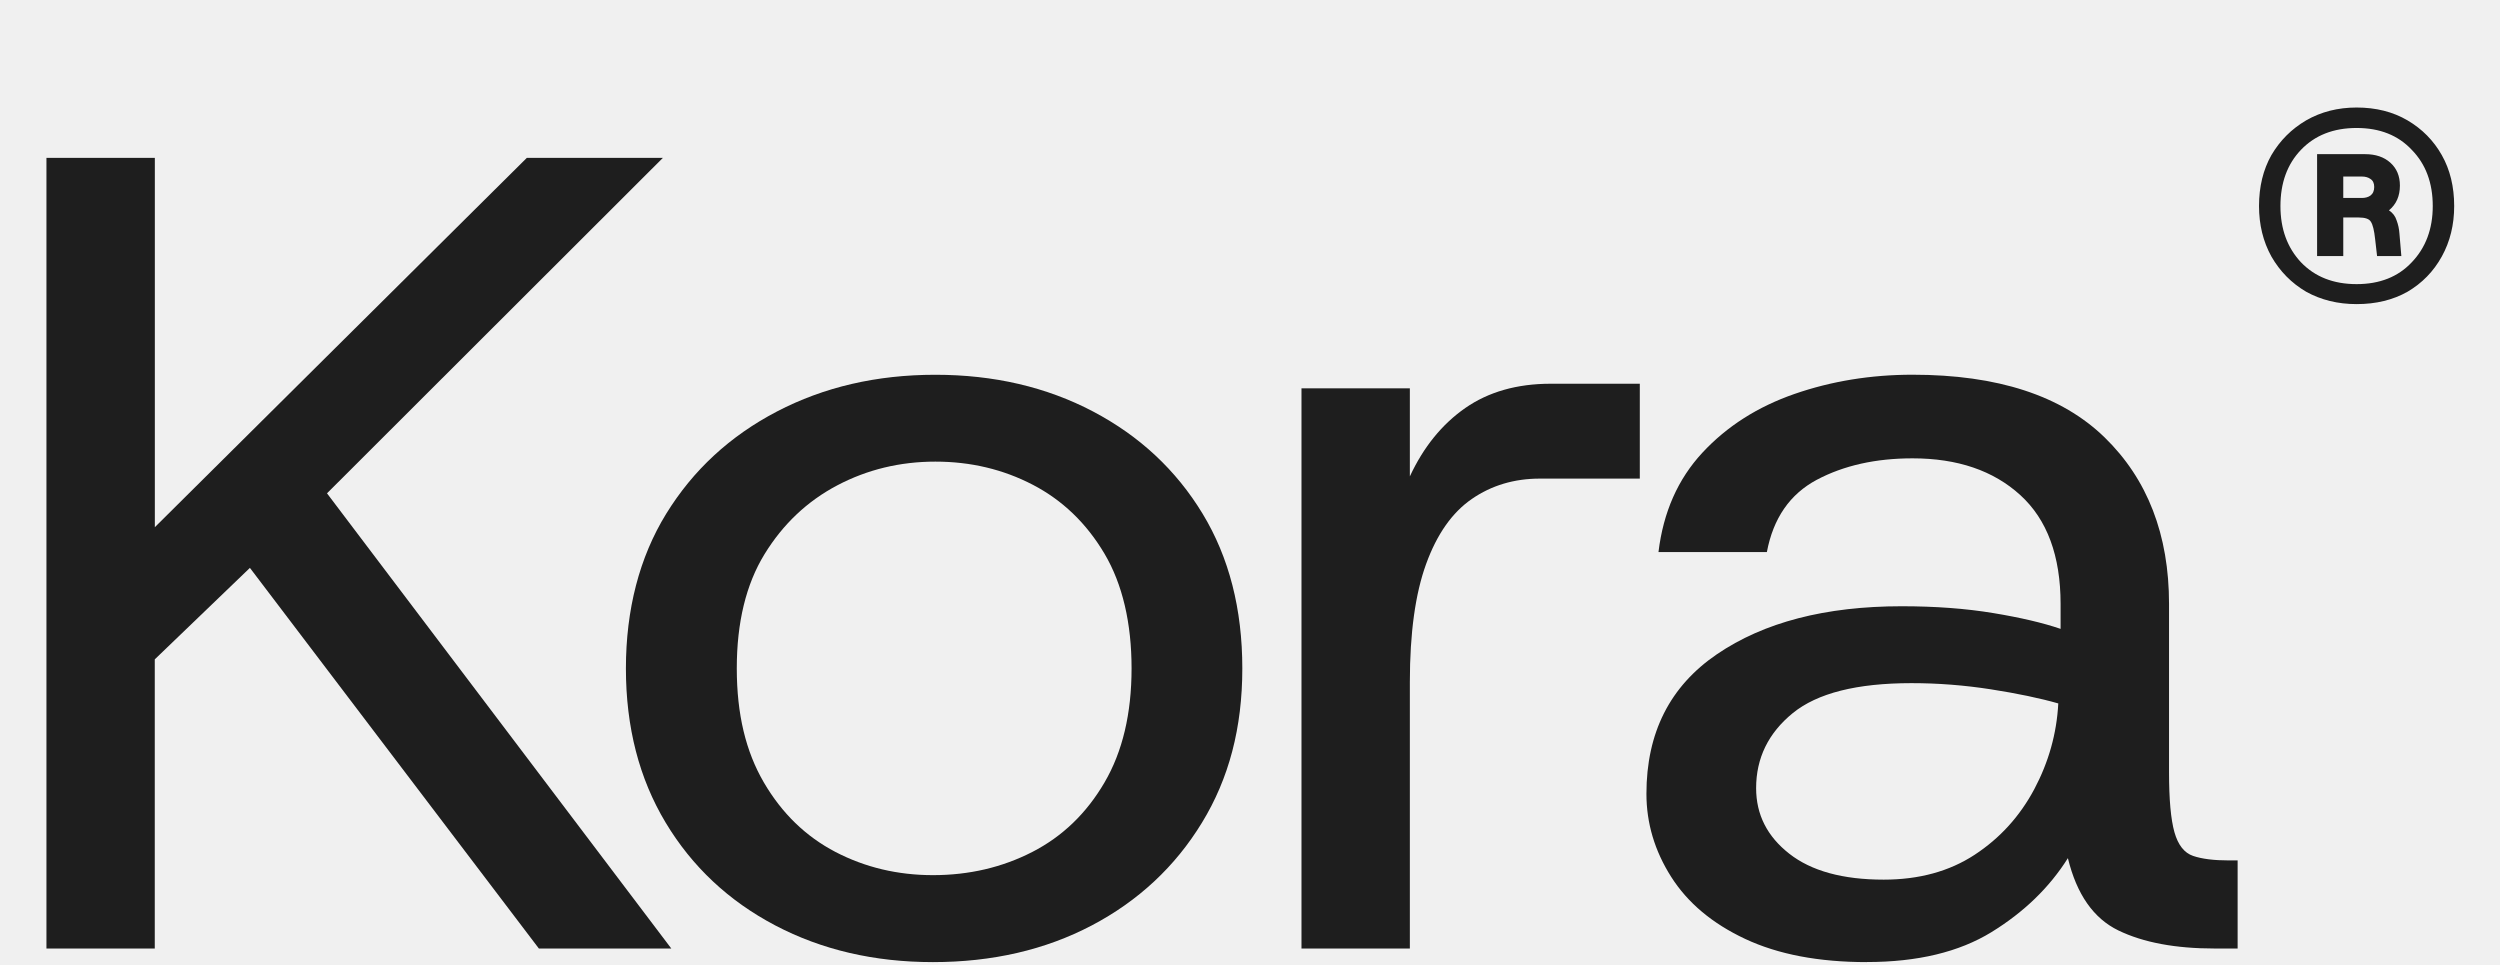
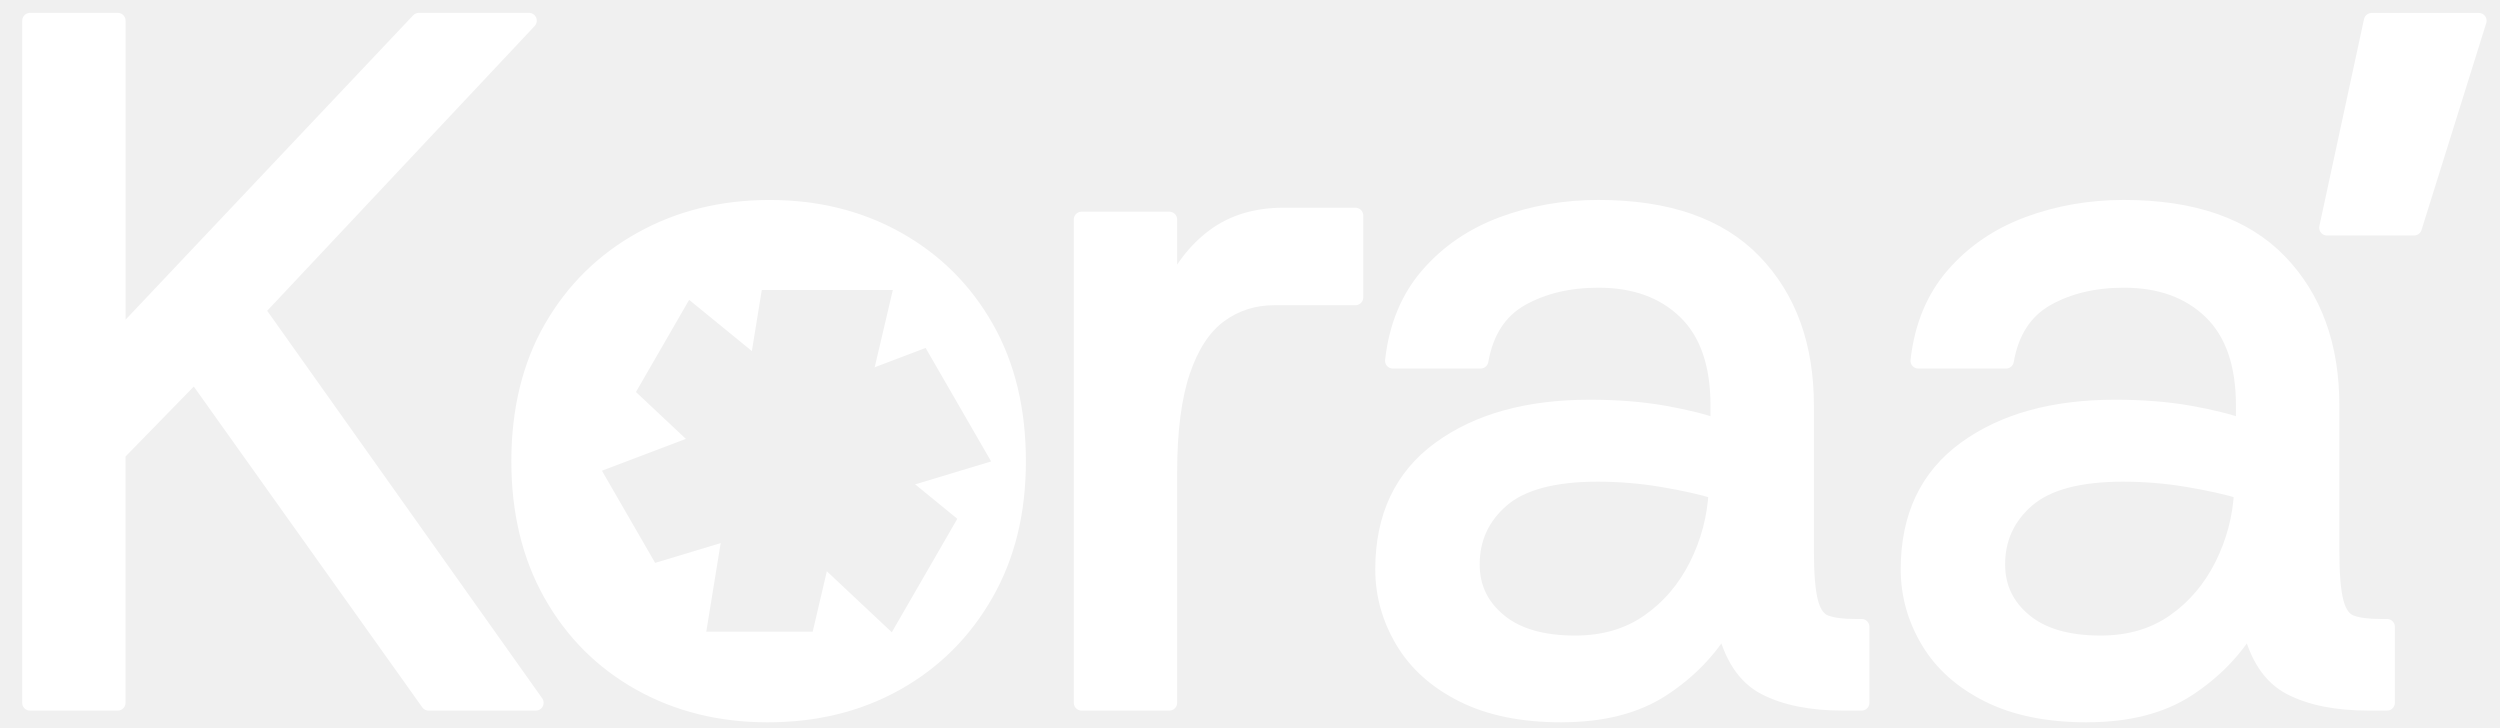
- <svg xmlns="http://www.w3.org/2000/svg" width="140" height="54" viewBox="44 0 140 54" fill="none">
-   <path d="M175.97 17.03C174.921 17.03 173.979 16.799 173.144 16.337C172.327 15.857 171.678 15.2 171.198 14.364C170.736 13.529 170.505 12.587 170.505 11.539C170.505 10.455 170.736 9.504 171.198 8.687C171.678 7.869 172.327 7.221 173.144 6.741C173.979 6.261 174.921 6.021 175.97 6.021C177.054 6.021 178.004 6.261 178.822 6.741C179.639 7.221 180.279 7.869 180.741 8.687C181.203 9.504 181.434 10.455 181.434 11.539C181.434 12.587 181.203 13.529 180.741 14.364C180.279 15.2 179.639 15.857 178.822 16.337C178.004 16.799 177.054 17.03 175.97 17.03ZM175.97 15.911C177.267 15.911 178.297 15.502 179.062 14.684C179.843 13.867 180.234 12.818 180.234 11.539C180.234 10.242 179.843 9.193 179.062 8.394C178.297 7.576 177.267 7.167 175.97 7.167C174.672 7.167 173.633 7.576 172.851 8.394C172.087 9.193 171.705 10.242 171.705 11.539C171.705 12.818 172.087 13.867 172.851 14.684C173.633 15.502 174.672 15.911 175.97 15.911ZM173.757 14.338V8.633H176.449C177.036 8.633 177.507 8.793 177.862 9.113C178.218 9.433 178.395 9.86 178.395 10.393C178.395 10.979 178.191 11.441 177.782 11.779C177.995 11.921 178.138 12.108 178.209 12.339C178.297 12.57 178.351 12.818 178.369 13.085L178.475 14.338H177.116L177.009 13.405C176.956 12.907 176.876 12.579 176.769 12.419C176.68 12.259 176.449 12.179 176.076 12.179H175.223V14.338H173.757ZM175.223 11.086H176.263C176.458 11.086 176.618 11.041 176.743 10.953C176.885 10.846 176.956 10.686 176.956 10.473C176.956 10.259 176.885 10.108 176.743 10.02C176.618 9.931 176.458 9.886 176.263 9.886H175.223V11.086Z" fill="#1E1E1E" />
-   <path d="M46.601 53.117V8.841H52.671V29.523L73.502 8.841H81.121L62.312 27.626L81.593 53.117H74.177L57.995 31.801L52.667 36.924V53.117H46.598H46.601Z" fill="#1E1E1E" />
-   <path d="M96.244 53.878C92.964 53.878 90.02 53.193 87.411 51.822C84.803 50.451 82.759 48.533 81.276 46.066C79.792 43.597 79.051 40.721 79.051 37.433C79.051 34.144 79.803 31.212 81.309 28.768C82.814 26.325 84.88 24.414 87.511 23.043C90.142 21.672 93.097 20.987 96.377 20.987C99.657 20.987 102.601 21.672 105.21 23.043C107.815 24.414 109.862 26.321 111.346 28.768C112.829 31.216 113.57 34.103 113.57 37.433C113.57 40.763 112.818 43.601 111.312 46.066C109.807 48.533 107.748 50.451 105.143 51.822C102.535 53.193 99.569 53.878 96.244 53.878ZM96.244 49.008C98.266 49.008 100.122 48.575 101.808 47.71C103.494 46.844 104.841 45.55 105.852 43.819C106.863 42.092 107.368 39.959 107.368 37.429C107.368 34.899 106.863 32.718 105.852 31.008C104.841 29.302 103.502 28.014 101.841 27.149C100.177 26.283 98.358 25.851 96.381 25.851C94.403 25.851 92.569 26.294 90.887 27.18C89.204 28.066 87.843 29.354 86.81 31.039C85.777 32.725 85.26 34.857 85.26 37.429C85.26 40.001 85.766 42.088 86.777 43.819C87.788 45.55 89.127 46.844 90.787 47.71C92.451 48.575 94.27 49.008 96.248 49.008H96.244Z" fill="#1E1E1E" />
-   <path d="M116.883 53.117V21.745H122.952V26.678C123.716 25.034 124.749 23.76 126.055 22.849C127.358 21.943 128.955 21.489 130.84 21.489H135.829V26.802H130.232C128.793 26.802 127.524 27.183 126.424 27.941C125.321 28.699 124.469 29.914 123.864 31.579C123.258 33.244 122.952 35.449 122.952 38.191V53.117H116.883Z" fill="#1E1E1E" />
-   <path d="M148.542 53.878C145.845 53.878 143.576 53.445 141.731 52.58C139.886 51.715 138.506 50.555 137.584 49.101C136.661 47.647 136.2 46.097 136.2 44.452C136.2 41.036 137.514 38.433 140.144 36.64C142.775 34.847 146.221 33.95 150.494 33.95C152.383 33.95 154.087 34.078 155.618 34.331C157.146 34.584 158.404 34.878 159.393 35.217V33.826C159.393 31.129 158.64 29.094 157.135 27.723C155.63 26.352 153.619 25.667 151.102 25.667C149.033 25.667 147.247 26.069 145.741 26.868C144.236 27.671 143.303 29.018 142.945 30.915H136.875C137.145 28.678 137.964 26.827 139.336 25.349C140.705 23.874 142.428 22.777 144.494 22.06C146.561 21.344 148.763 20.984 151.102 20.984C155.866 20.984 159.452 22.154 161.858 24.494C164.263 26.834 165.466 29.945 165.466 33.822V43.248C165.466 44.767 165.566 45.882 165.768 46.602C165.971 47.319 166.318 47.762 166.813 47.931C167.307 48.101 167.982 48.184 168.835 48.184H169.307V53.117H168.027C165.824 53.117 164.027 52.781 162.632 52.106C161.238 51.431 160.293 50.081 159.802 48.056C158.769 49.7 157.341 51.081 155.523 52.199C153.704 53.317 151.375 53.874 148.546 53.874L148.542 53.878ZM149.486 49.26C151.464 49.26 153.161 48.797 154.578 47.869C155.995 46.941 157.105 45.719 157.917 44.2C158.725 42.68 159.175 41.081 159.264 39.392C158.231 39.097 156.973 38.834 155.489 38.602C154.006 38.371 152.523 38.256 151.04 38.256C147.981 38.256 145.771 38.817 144.398 39.932C143.026 41.05 142.343 42.452 142.343 44.137C142.343 45.615 142.96 46.837 144.199 47.807C145.435 48.776 147.199 49.26 149.49 49.26H149.486Z" fill="#1E1E1E" />
+ <svg xmlns="http://www.w3.org/2000/svg" viewBox="487.6 42.4 111.9 32.6" width="560" height="163" fill="none">
+   <path d="M488.546 73.885V43.326H492.476V57.601L505.965 43.326H510.898L498.719 56.292L511.204 73.885H506.402L495.924 59.173L492.474 62.709V73.885H488.544H488.546Z" transform="translate(0.35 0)" fill="#FFFFFF" stroke="#FFFFFF" stroke-width="0.7" stroke-linejoin="round" />
+   <mask id="m" maskUnits="userSpaceOnUse" x="487.6" y="42.4" width="111.9" height="32.6">
+     <rect x="487.6" y="42.4" width="111.9" height="32.6" fill="#fff" />
+     <g transform="translate(521.984 63.059) scale(0.178)" fill="#000">
+       <g transform="translate(-0.76 -0.08)">
+         <path d="M-7.98 -43H25.00L4.83 43H-21.95Z" transform="rotate(0)" />
+         <path d="M-7.98 -43H25.00L4.83 43H-21.95Z" transform="rotate(60)" />
+         <path d="M-7.98 -43H25.00L4.83 43H-21.95Z" transform="rotate(120)" />
+       </g>
+     </g>
+   </mask>
+   <path d="M520.691 74.41C518.567 74.41 516.66 73.937 514.971 72.991C513.282 72.045 511.959 70.721 510.998 69.018C510.038 67.314 509.558 65.329 509.558 63.059C509.558 60.79 510.045 58.766 511.02 57.08C511.994 55.393 513.332 54.074 515.036 53.128C516.739 52.182 518.653 51.709 520.777 51.709C522.901 51.709 524.807 52.182 526.496 53.128C528.183 54.074 529.509 55.391 530.469 57.08C531.43 58.769 531.91 60.761 531.91 63.059C531.91 65.358 531.422 67.317 530.448 69.018C529.473 70.721 528.14 72.045 526.453 72.991C524.764 73.937 522.843 74.41 520.691 74.41Z" transform="translate(1.25 0)" fill="#FFFFFF" stroke="#FFFFFF" stroke-width="0.7" stroke-linejoin="round" mask="url(#m)" />
+   <path d="M534.056 73.885V52.233H537.986V55.637C538.48 54.502 539.149 53.623 539.995 52.995C540.838 52.369 541.873 52.056 543.094 52.056H546.324V55.723H542.699C541.768 55.723 540.946 55.986 540.234 56.509C539.519 57.032 538.968 57.871 538.576 59.02C538.184 60.169 537.986 61.691 537.986 63.583V73.885H534.056Z" transform="translate(1.95 0)" fill="#FFFFFF" stroke="#FFFFFF" stroke-width="0.7" stroke-linejoin="round" />
+   <path d="M554.554 74.41C552.808 74.41 551.338 74.112 550.144 73.514C548.949 72.917 548.056 72.117 547.458 71.113C546.861 70.11 546.562 69.04 546.562 67.905C546.562 65.547 547.413 63.75 549.116 62.513C550.82 61.275 553.051 60.657 555.818 60.657C557.041 60.657 558.145 60.745 559.136 60.919C560.125 61.094 560.94 61.297 561.58 61.531V60.571C561.58 58.709 561.093 57.305 560.118 56.358C559.143 55.413 557.841 54.939 556.212 54.939C554.872 54.939 553.715 55.217 552.741 55.768C551.766 56.323 551.161 57.252 550.93 58.561H547C547.174 57.018 547.704 55.74 548.593 54.72C549.48 53.702 550.595 52.945 551.933 52.45C553.271 51.956 554.697 51.707 556.212 51.707C559.296 51.707 561.618 52.514 563.176 54.13C564.734 55.745 565.513 57.892 565.513 60.568V67.073C565.513 68.122 565.577 68.892 565.708 69.388C565.84 69.883 566.064 70.189 566.385 70.306C566.705 70.423 567.142 70.48 567.694 70.48H568V73.885H567.171C565.744 73.885 564.581 73.653 563.678 73.187C562.775 72.721 562.163 71.79 561.845 70.392C561.176 71.527 560.252 72.48 559.074 73.252C557.896 74.023 556.389 74.408 554.556 74.408L554.554 74.41ZM555.166 71.223C556.446 71.223 557.545 70.903 558.462 70.263C559.38 69.623 560.099 68.779 560.625 67.731C561.148 66.682 561.439 65.578 561.497 64.412C560.828 64.209 560.013 64.028 559.053 63.867C558.092 63.707 557.132 63.629 556.171 63.629C554.191 63.629 552.76 64.016 551.871 64.785C550.982 65.556 550.54 66.524 550.54 67.688C550.54 68.708 550.939 69.551 551.742 70.22C552.542 70.889 553.684 71.223 555.168 71.223H555.166Z" transform="translate(2.95 0)" fill="#FFFFFF" stroke="#FFFFFF" stroke-width="0.7" stroke-linejoin="round" />
+   <path d="M554.554 74.41C552.808 74.41 551.338 74.112 550.144 73.514C548.949 72.917 548.056 72.117 547.458 71.113C546.861 70.11 546.562 69.04 546.562 67.905C546.562 65.547 547.413 63.75 549.116 62.513C550.82 61.275 553.051 60.657 555.818 60.657C557.041 60.657 558.145 60.745 559.136 60.919C560.125 61.094 560.94 61.297 561.58 61.531V60.571C561.58 58.709 561.093 57.305 560.118 56.358C559.143 55.413 557.841 54.939 556.212 54.939C554.872 54.939 553.715 55.217 552.741 55.768C551.766 56.323 551.161 57.252 550.93 58.561H547C547.174 57.018 547.704 55.74 548.593 54.72C549.48 53.702 550.595 52.945 551.933 52.45C553.271 51.956 554.697 51.707 556.212 51.707C559.296 51.707 561.618 52.514 563.176 54.13C564.734 55.745 565.513 57.892 565.513 60.568V67.073C565.513 68.122 565.577 68.892 565.708 69.388C565.84 69.883 566.064 70.189 566.385 70.306C566.705 70.423 567.142 70.48 567.694 70.48H568V73.885H567.171C565.744 73.885 564.581 73.653 563.678 73.187C562.775 72.721 562.163 71.79 561.845 70.392C561.176 71.527 560.252 72.48 559.074 73.252C557.896 74.023 556.389 74.408 554.556 74.408L554.554 74.41ZM555.166 71.223C556.446 71.223 557.545 70.903 558.462 70.263C559.38 69.623 560.099 68.779 560.625 67.731C561.148 66.682 561.439 65.578 561.497 64.412C560.828 64.209 560.013 64.028 559.053 63.867C558.092 63.707 557.132 63.629 556.171 63.629C554.191 63.629 552.76 64.016 551.871 64.785C550.982 65.556 550.54 66.524 550.54 67.688C550.54 68.708 550.939 69.551 551.742 70.22C552.542 70.889 553.684 71.223 555.168 71.223H555.166Z" transform="translate(26.49 0)" fill="#FFFFFF" stroke="#FFFFFF" stroke-width="0.7" stroke-linejoin="round" />
+   <path d="M593.8 43.33H598.6L595.7 52.6H591.8Z" fill="#FFFFFF" stroke="#FFFFFF" stroke-width="0.7" stroke-linejoin="round" />
</svg>
